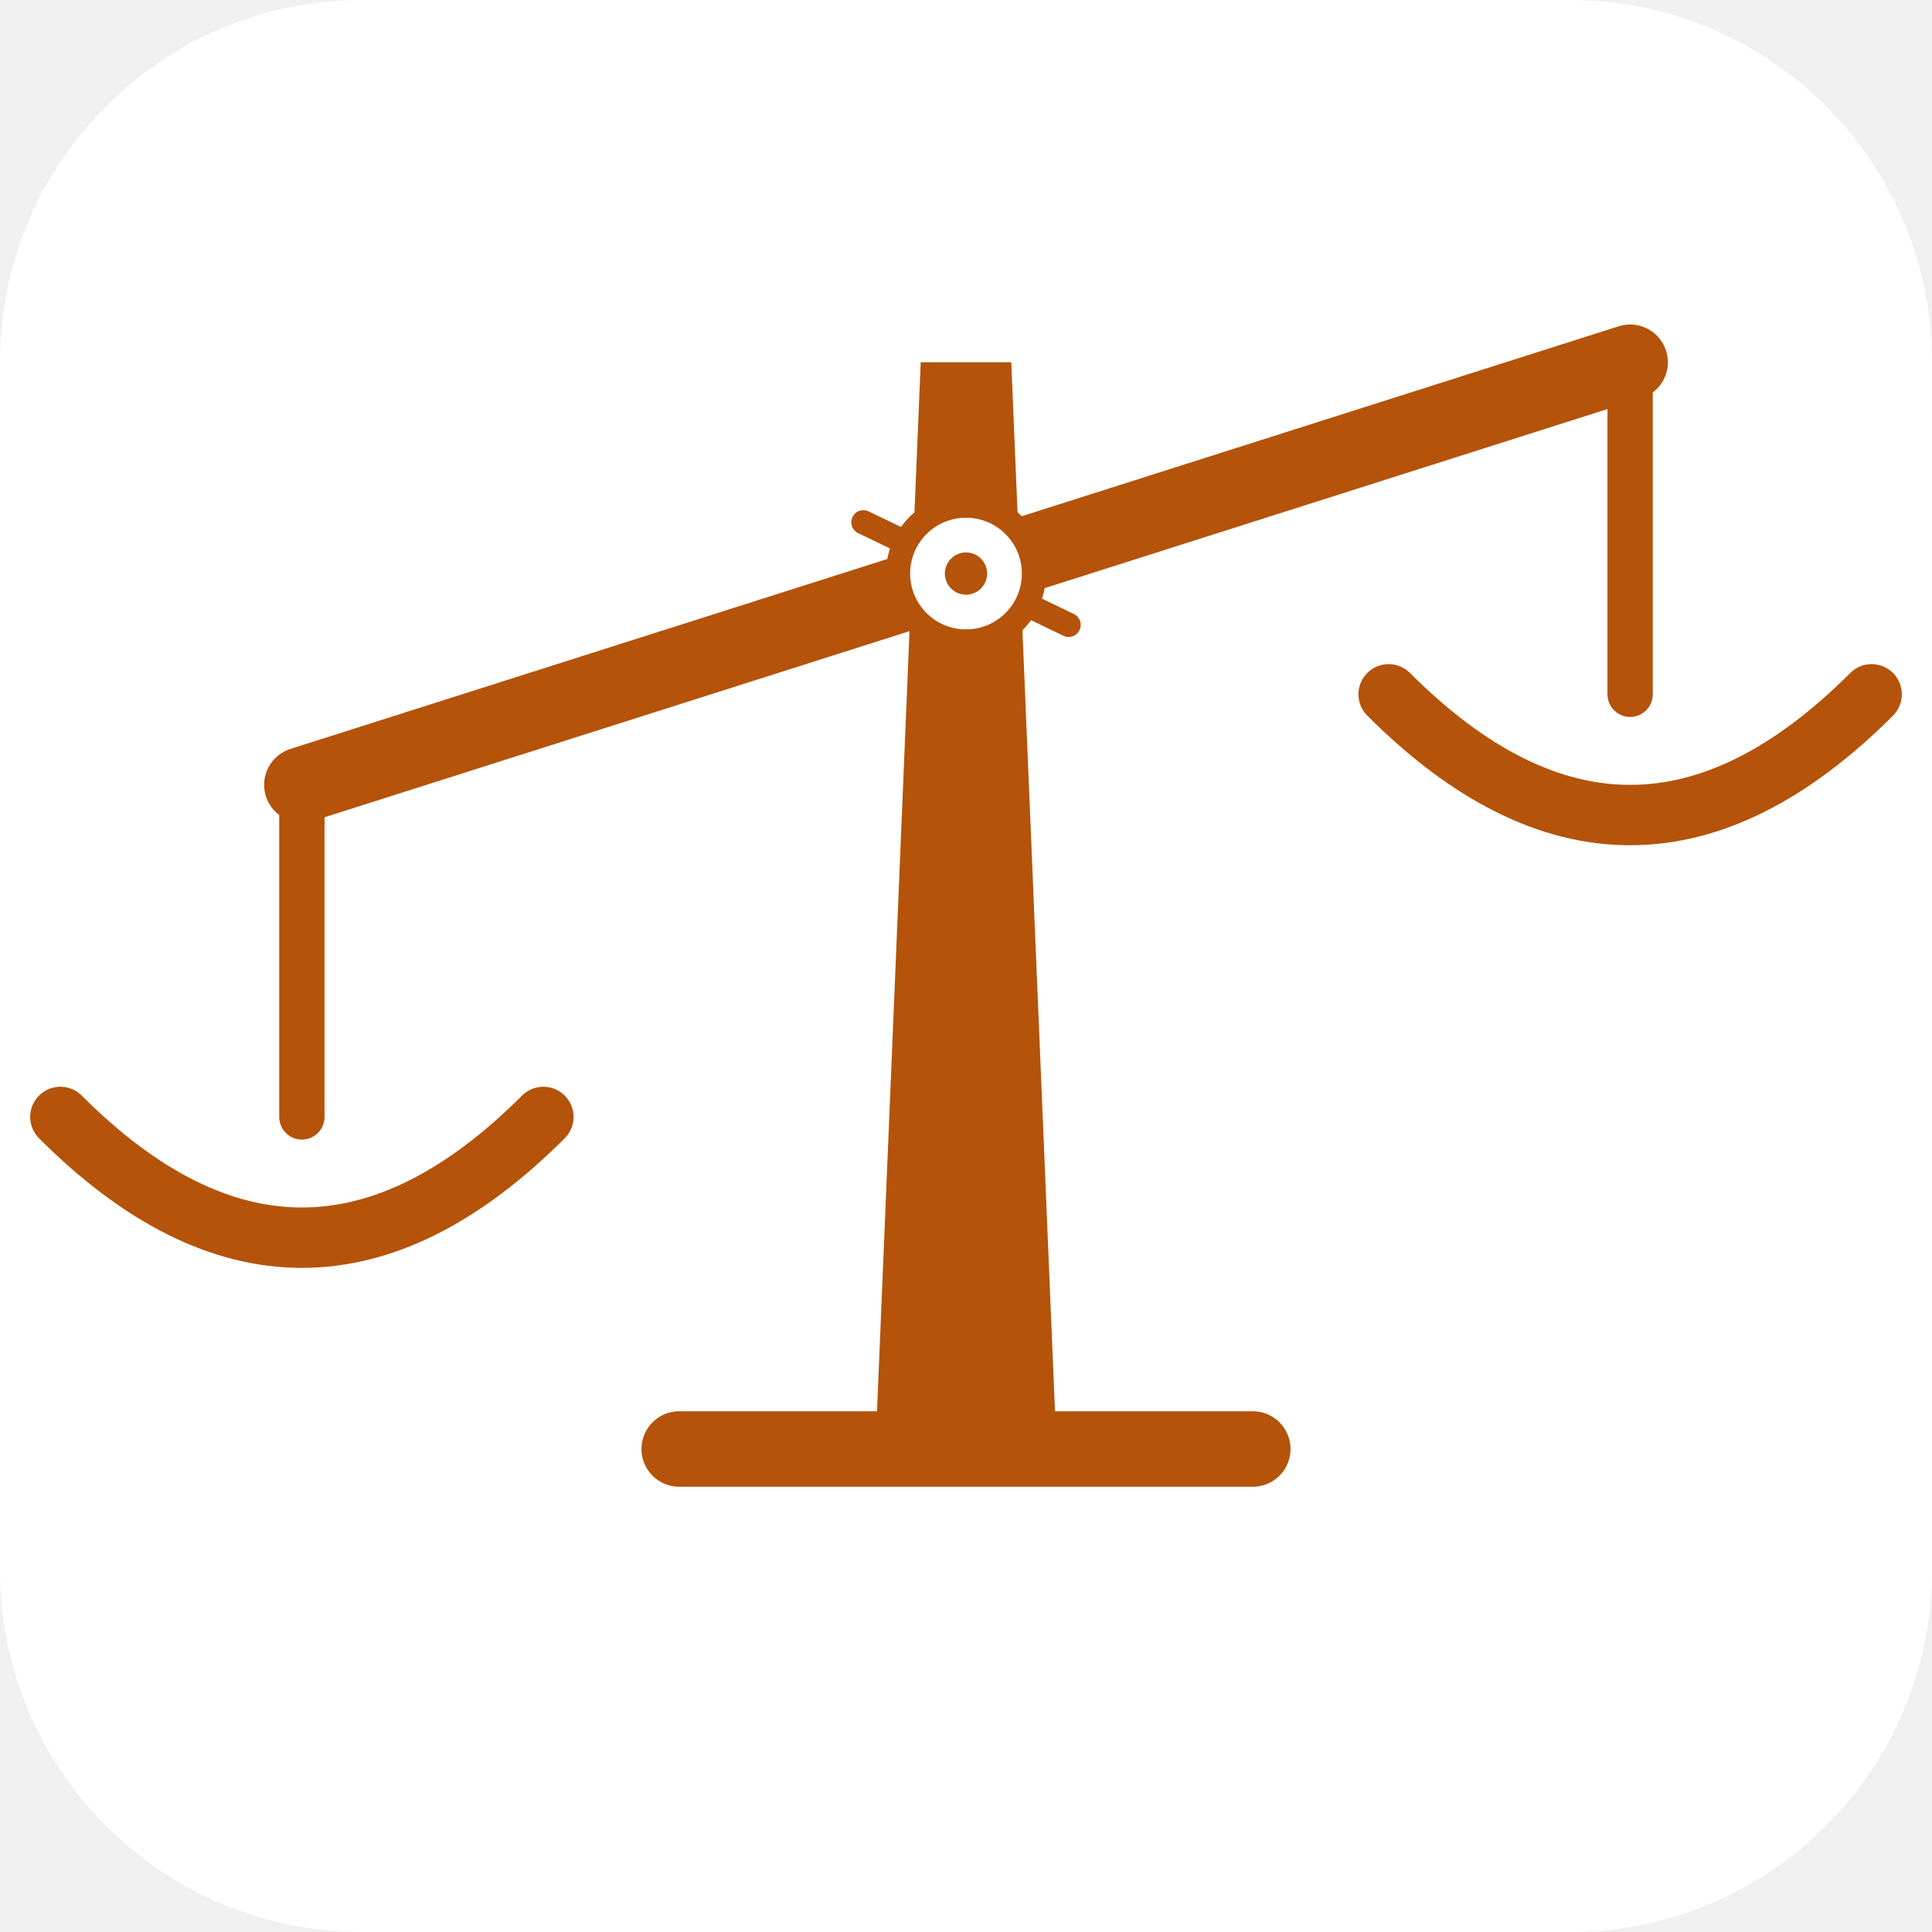
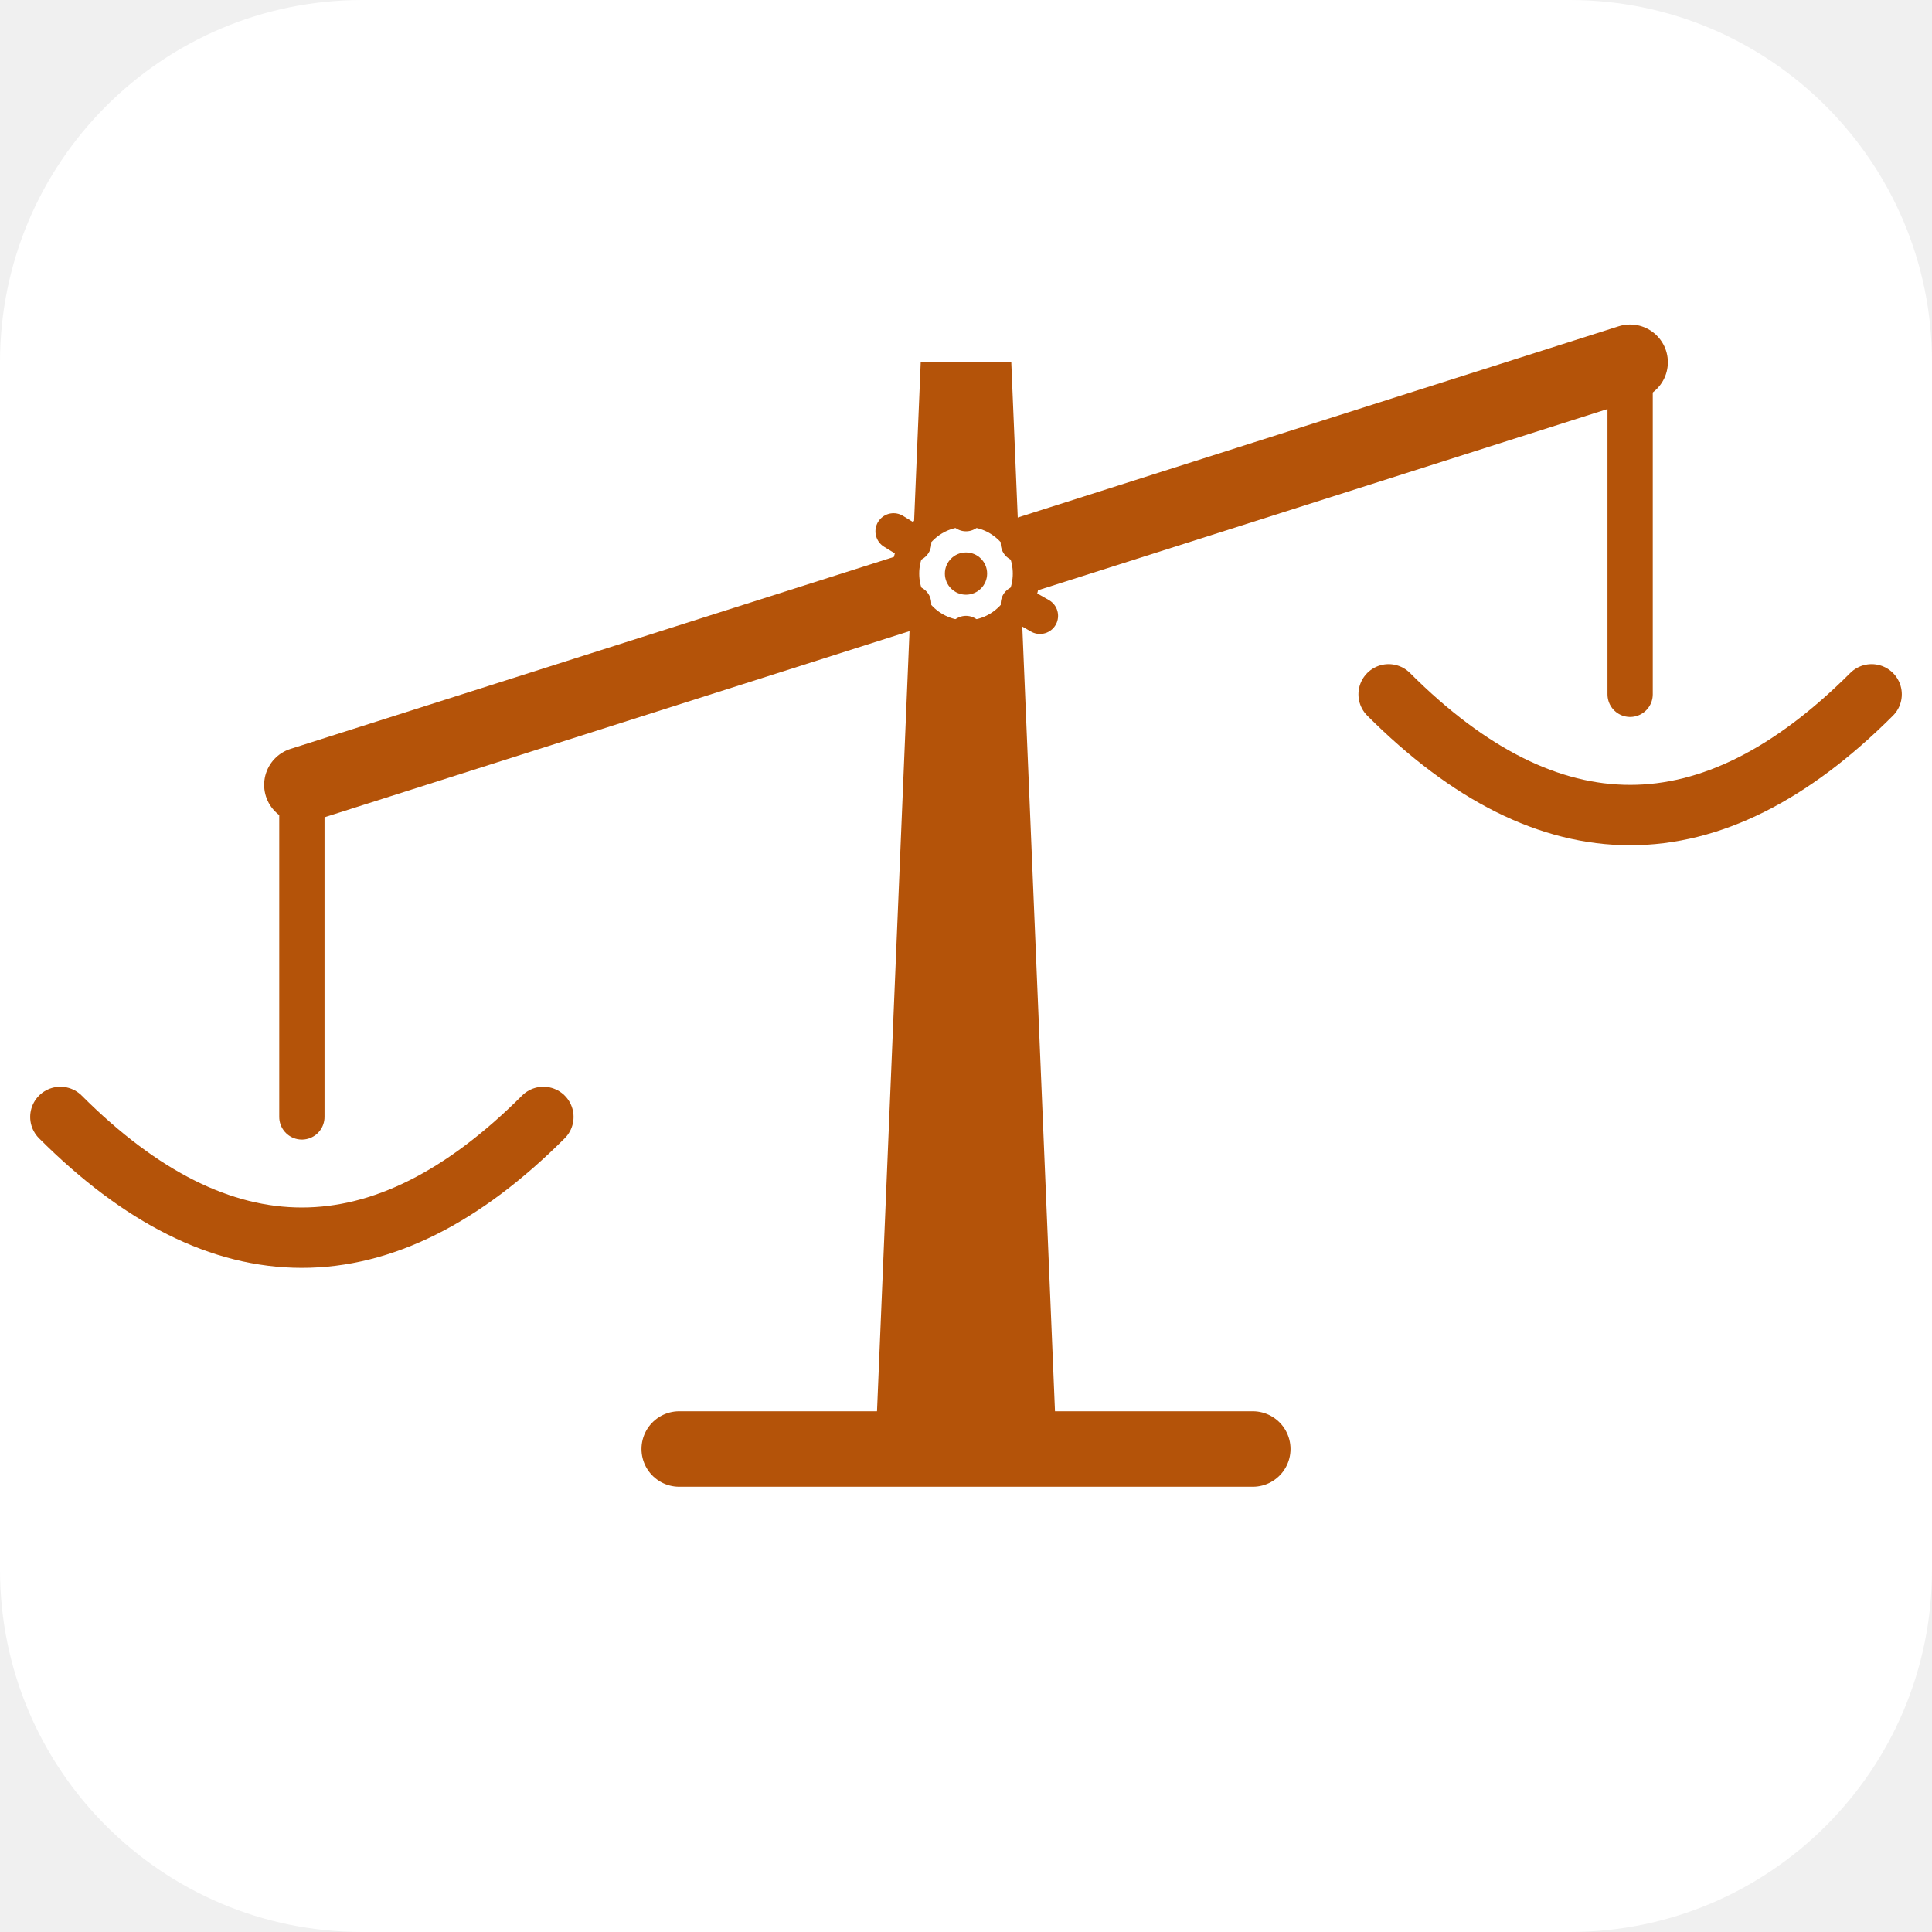
<svg xmlns="http://www.w3.org/2000/svg" viewBox="0 0 128 128">
  <rect x="0" y="0" width="128" height="128" rx="24" fill="#FFFFFF" />
  <path d="M61 24 L67 24 L70 96 L58 96 Z" fill="#B45309" />
  <g fill="none" stroke="#B45309" stroke-linecap="round" stroke-linejoin="round">
    <path d="M45 96h38" stroke-width="5" />
    <path d="M20 52L108 24" stroke-width="5" />
    <path d="M20 52v22" stroke-width="3" />
    <path d="M108 24v22" stroke-width="3" />
    <path d="M4 74q16 16 32 0" stroke-width="4" />
    <path d="M92 46q16 16 32 0" stroke-width="4" />
-     <g stroke-width="1.6">
-       <circle cx="64" cy="38" r="4.5" fill="#FFFFFF" />
+     <g>
+       <circle cx="64" cy="38" r="4" fill="#FFFFFF" stroke="#B45309" stroke-width="1.8" />
      <circle cx="64" cy="38" r="1.4" fill="#B45309" stroke="none" />
-       <line x1="64" y1="33.5" x2="64" y2="30.8" />
-       <line x1="64" y1="42.5" x2="64" y2="45.2" />
-       <line x1="59.9" y1="35.9" x2="57.2" y2="34.6" />
-       <line x1="68.1" y1="35.9" x2="70.8" y2="34.6" />
-       <line x1="59.9" y1="40.1" x2="57.2" y2="41.4" />
-       <line x1="68.1" y1="40.1" x2="70.8" y2="41.4" />
+       <g stroke="#B45309" stroke-width="2.4" stroke-linecap="round">
+         <line x1="64" y1="34" x2="64" y2="32.4" />
+         <line x1="67.5" y1="36" x2="68.9" y2="35.2" />
+         <line x1="67.5" y1="40" x2="68.9" y2="40.8" />
+         <line x1="64" y1="42" x2="64" y2="43.6" />
+         <line x1="60.5" y1="40" x2="59.2" y2="40.8" />
+         <line x1="60.5" y1="36" x2="59.2" y2="35.2" />
+       </g>
    </g>
  </g>
</svg>
